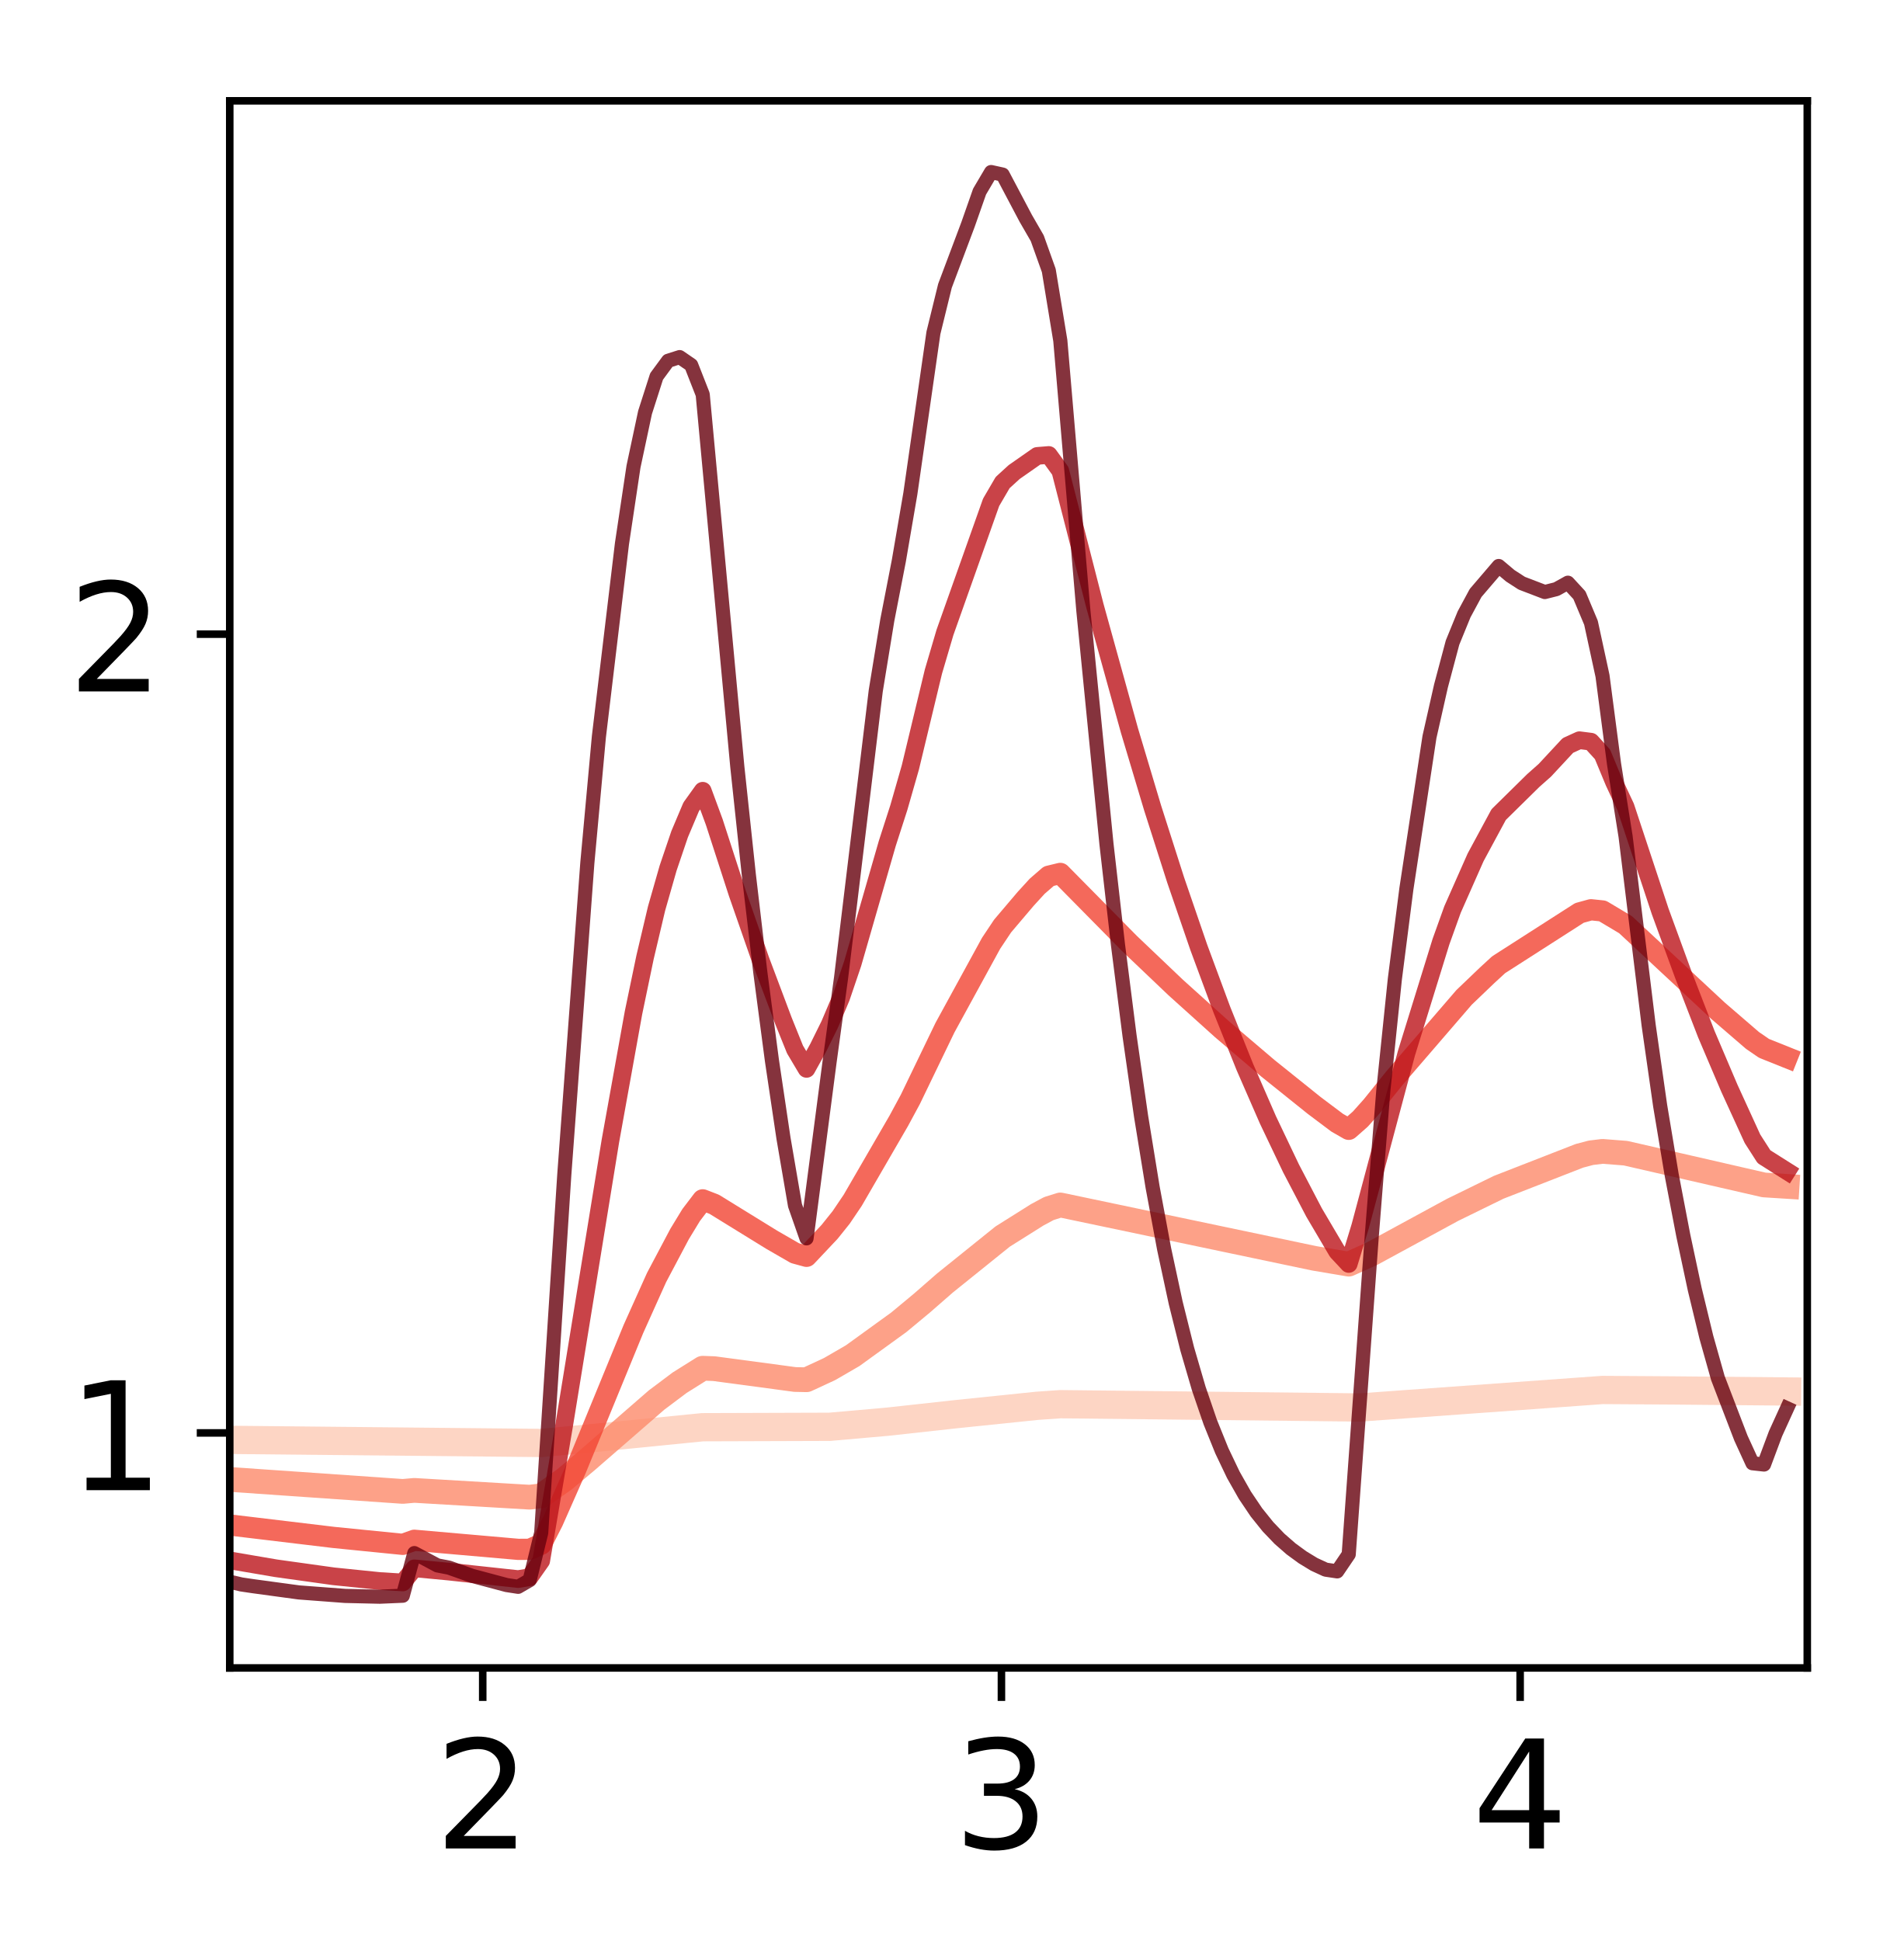
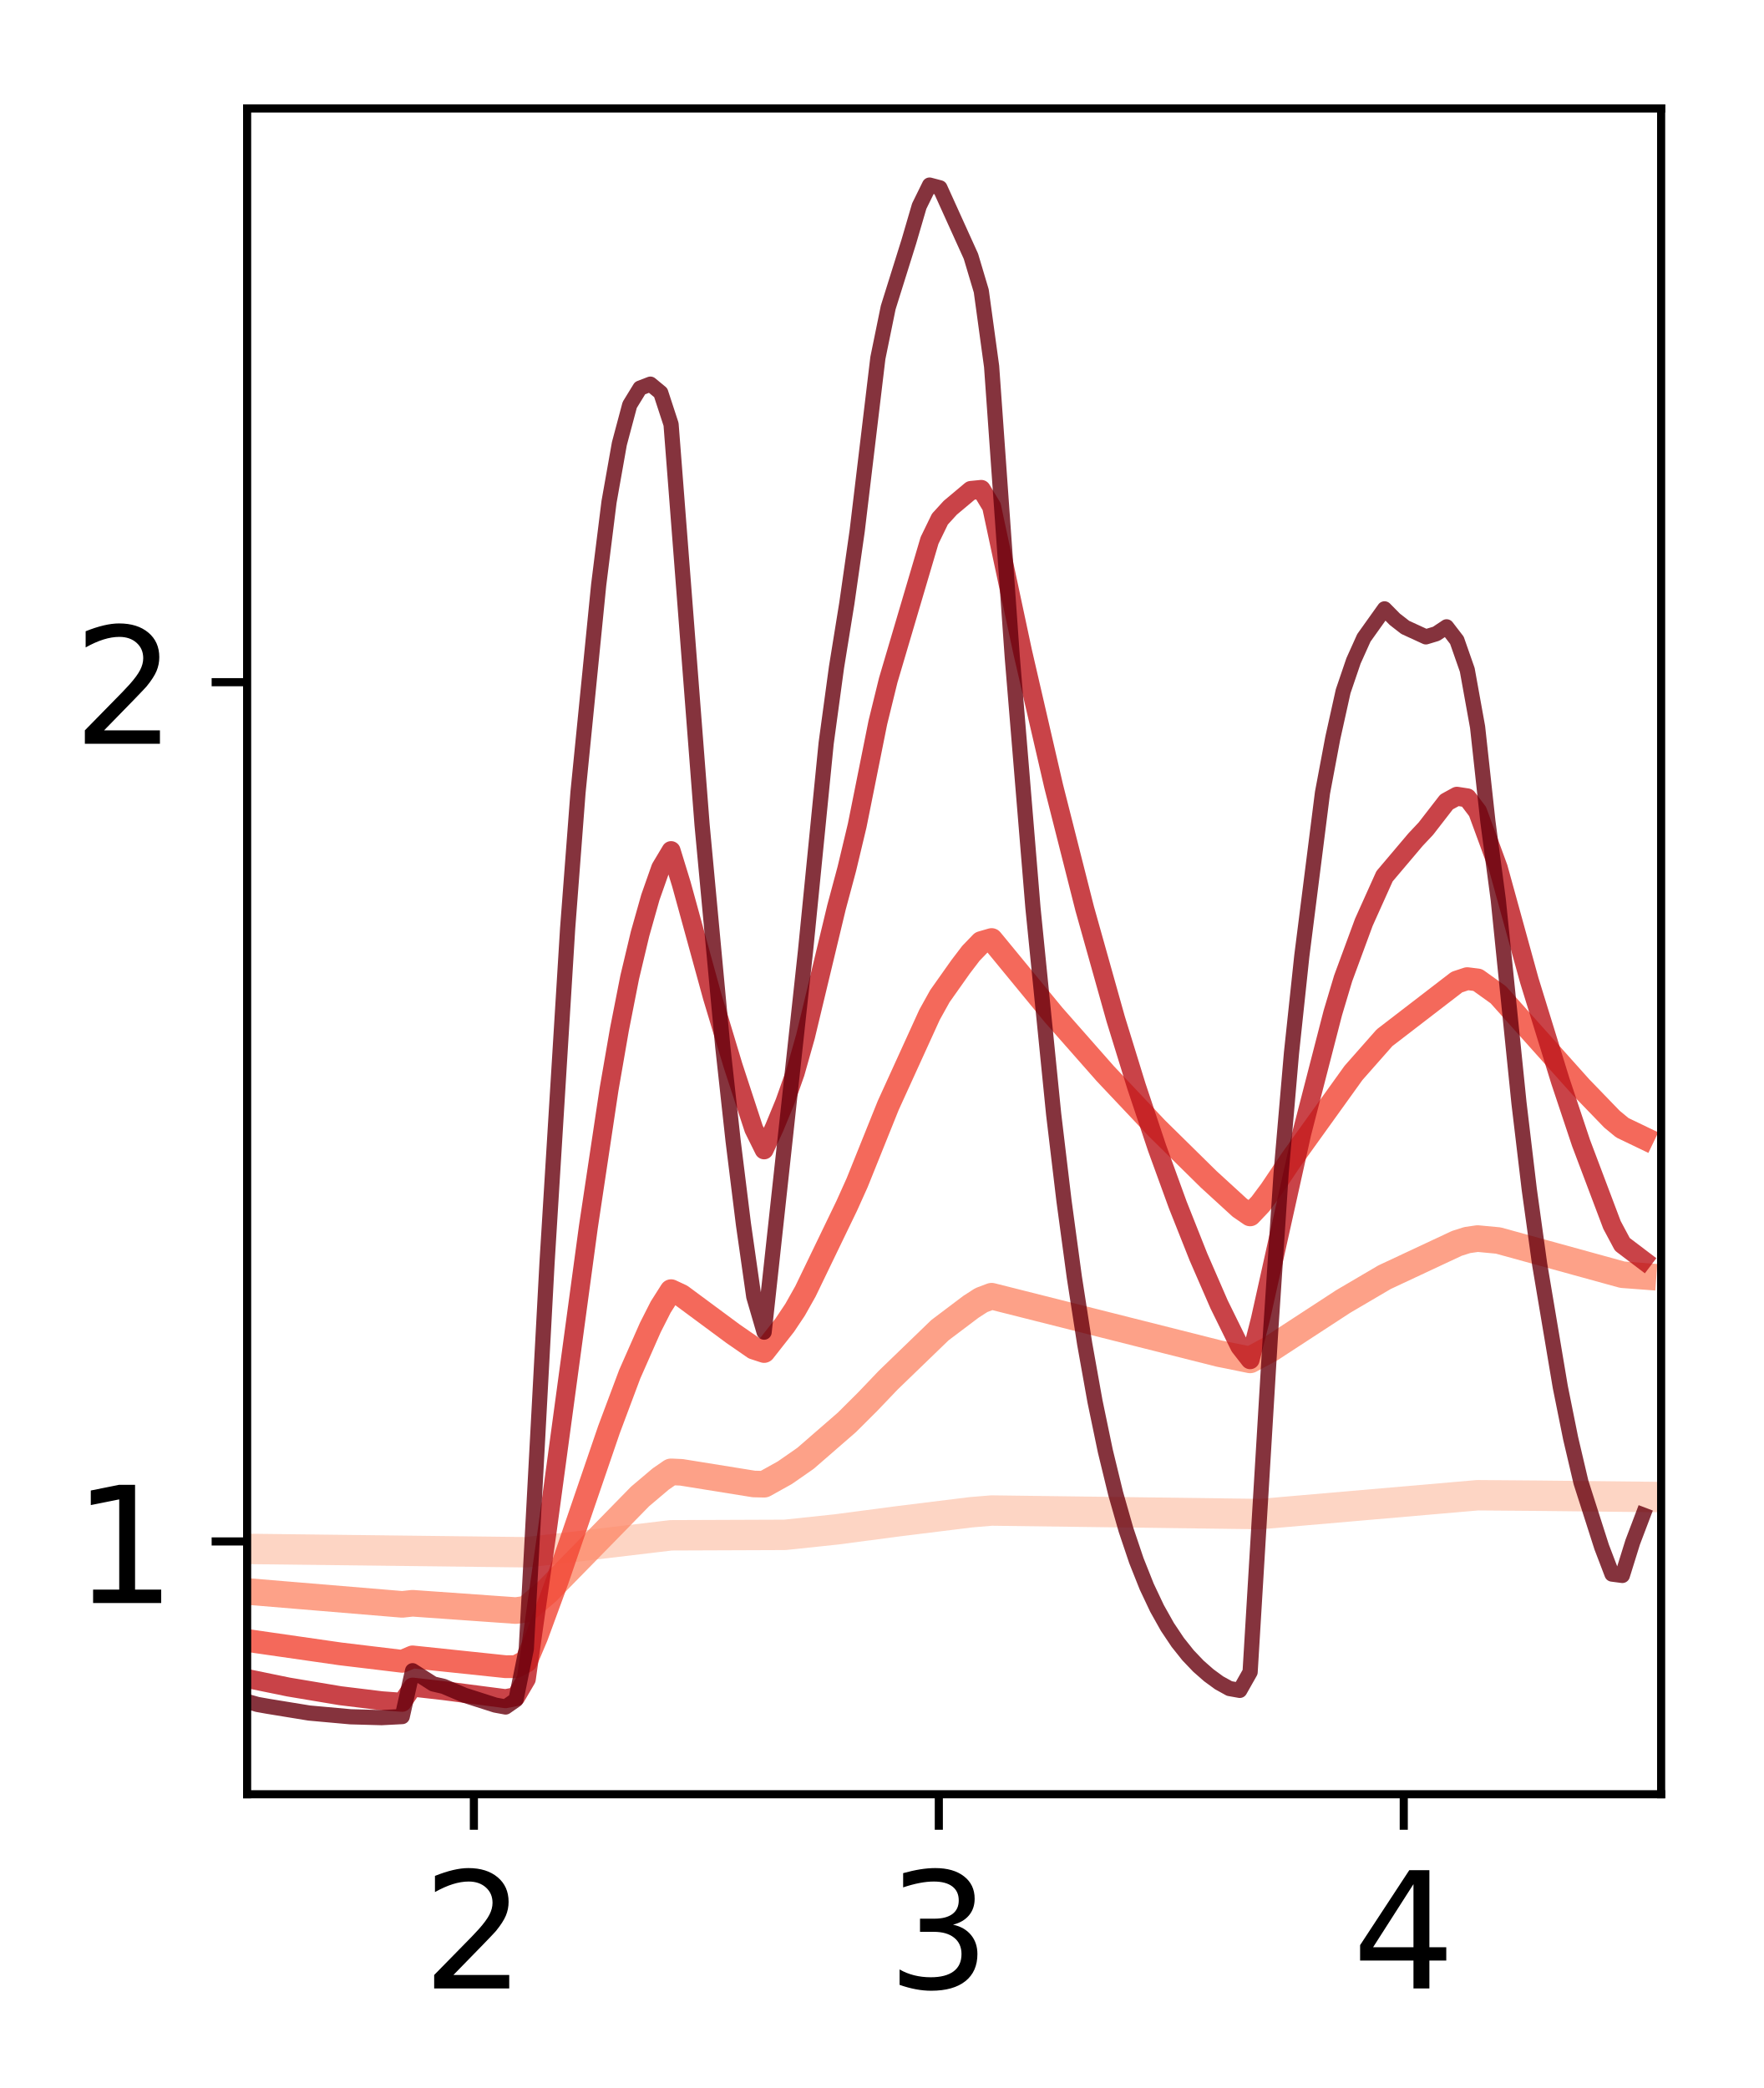
- <svg xmlns="http://www.w3.org/2000/svg" xmlns:xlink="http://www.w3.org/1999/xlink" height="206pt" version="1.1" viewBox="0 0 202 206" width="202pt">
+ <svg xmlns="http://www.w3.org/2000/svg" xmlns:xlink="http://www.w3.org/1999/xlink" height="206pt" version="1.1" viewBox="0 0 174 206" width="174pt">
  <defs>
    <style type="text/css">
*{stroke-linecap:butt;stroke-linejoin:round;}
  </style>
  </defs>
  <g id="figure_1">
    <g id="patch_1">
-       <path d="M 0 206.705  L 202.48 206.705  L 202.48 0  L 0 0  z " style="fill:#ffffff;" />
+       <path d="M 0 206.705  L 174.58 206.705  L 174.58 0  L 0 0  z " style="fill:#ffffff;" />
    </g>
    <g id="axes_1">
      <g id="patch_2">
-         <path d="M 24.38 177.02  L 191.78 177.02  L 191.78 10.7  L 24.38 10.7  z " style="fill:#ffffff;" />
+         <path d="M 24.38 177.02  L 163.88 177.02  L 163.88 10.7  L 24.38 10.7  z " style="fill:#ffffff;" />
      </g>
      <g id="matplotlib.axis_1">
        <g id="xtick_1">
          <g id="line2d_1">
            <defs>
-               <path d="M 0 0  L 0 3.5  " id="mecb4dd5ec5" style="stroke:#000000;stroke-width:0.8;" />
+               <path d="M 0 0  L 0 3.5  " id="ma6ce1403fe" style="stroke:#000000;stroke-width:0.8;" />
            </defs>
            <g>
-               <use style="stroke:#000000;stroke-width:0.8;" x="51.225" xlink:href="#mecb4dd5ec5" y="177.02" />
+               <use style="stroke:#000000;stroke-width:0.8;" x="46.751" xlink:href="#ma6ce1403fe" y="177.02" />
            </g>
          </g>
          <g id="text_1">
            <defs>
              <path d="M 19.188 8.297  L 53.609 8.297  L 53.609 0  L 7.328 0  L 7.328 8.297  Q 12.938 14.109 22.625 23.891  Q 32.328 33.688 34.812 36.531  Q 39.547 41.844 41.422 45.531  Q 43.312 49.219 43.312 52.781  Q 43.312 58.594 39.234 62.25  Q 35.156 65.922 28.609 65.922  Q 23.969 65.922 18.812 64.312  Q 13.672 62.703 7.812 59.422  L 7.812 69.391  Q 13.766 71.781 18.938 73  Q 24.125 74.219 28.422 74.219  Q 39.75 74.219 46.484 68.547  Q 53.219 62.891 53.219 53.422  Q 53.219 48.922 51.531 44.891  Q 49.859 40.875 45.406 35.406  Q 44.188 33.984 37.641 27.219  Q 31.109 20.453 19.188 8.297  z " id="DejaVuSans-32" />
            </defs>
-             <g transform="translate(46.13509 196.1775)scale(0.16 -0.16)">
+             <g transform="translate(41.66091 196.1775)scale(0.16 -0.16)">
              <use xlink:href="#DejaVuSans-32" />
            </g>
          </g>
        </g>
        <g id="xtick_2">
          <g id="line2d_2">
            <g>
-               <use style="stroke:#000000;stroke-width:0.8;" x="106.268" xlink:href="#mecb4dd5ec5" y="177.02" />
+               <use style="stroke:#000000;stroke-width:0.8;" x="92.62" xlink:href="#ma6ce1403fe" y="177.02" />
            </g>
          </g>
          <g id="text_2">
            <defs>
              <path d="M 40.578 39.312  Q 47.656 37.797 51.625 33  Q 55.609 28.219 55.609 21.188  Q 55.609 10.406 48.188 4.484  Q 40.766 -1.422 27.094 -1.422  Q 22.516 -1.422 17.656 -0.516  Q 12.797 0.391 7.625 2.203  L 7.625 11.719  Q 11.719 9.328 16.594 8.109  Q 21.484 6.891 26.812 6.891  Q 36.078 6.891 40.938 10.547  Q 45.797 14.203 45.797 21.188  Q 45.797 27.641 41.281 31.266  Q 36.766 34.906 28.719 34.906  L 20.219 34.906  L 20.219 43.016  L 29.109 43.016  Q 36.375 43.016 40.234 45.922  Q 44.094 48.828 44.094 54.297  Q 44.094 59.906 40.109 62.906  Q 36.141 65.922 28.719 65.922  Q 24.656 65.922 20.016 65.031  Q 15.375 64.156 9.812 62.312  L 9.812 71.094  Q 15.438 72.656 20.344 73.438  Q 25.25 74.219 29.594 74.219  Q 40.828 74.219 47.359 69.109  Q 53.906 64.016 53.906 55.328  Q 53.906 49.266 50.438 45.094  Q 46.969 40.922 40.578 39.312  z " id="DejaVuSans-33" />
            </defs>
-             <g transform="translate(101.1782 196.1775)scale(0.16 -0.16)">
+             <g transform="translate(87.53019 196.1775)scale(0.16 -0.16)">
              <use xlink:href="#DejaVuSans-33" />
            </g>
          </g>
        </g>
        <g id="xtick_3">
          <g id="line2d_3">
            <g>
-               <use style="stroke:#000000;stroke-width:0.8;" x="161.311" xlink:href="#mecb4dd5ec5" y="177.02" />
+               <use style="stroke:#000000;stroke-width:0.8;" x="138.489" xlink:href="#ma6ce1403fe" y="177.02" />
            </g>
          </g>
          <g id="text_3">
            <defs>
              <path d="M 37.797 64.312  L 12.891 25.391  L 37.797 25.391  z M 35.203 72.906  L 47.609 72.906  L 47.609 25.391  L 58.016 25.391  L 58.016 17.188  L 47.609 17.188  L 47.609 0  L 37.797 0  L 37.797 17.188  L 4.891 17.188  L 4.891 26.703  z " id="DejaVuSans-34" />
            </defs>
-             <g transform="translate(156.2214 196.1775)scale(0.16 -0.16)">
+             <g transform="translate(133.3995 196.1775)scale(0.16 -0.16)">
              <use xlink:href="#DejaVuSans-34" />
            </g>
          </g>
        </g>
      </g>
      <g id="matplotlib.axis_2">
        <g id="ytick_1">
          <g id="line2d_4">
            <defs>
-               <path d="M 0 0  L -3.5 0  " id="ma8989e847e" style="stroke:#000000;stroke-width:0.8;" />
+               <path d="M 0 0  L -3.5 0  " id="md508e248f4" style="stroke:#000000;stroke-width:0.8;" />
            </defs>
            <g>
-               <use style="stroke:#000000;stroke-width:0.8;" x="24.38" xlink:href="#ma8989e847e" y="152.076" />
+               <use style="stroke:#000000;stroke-width:0.8;" x="24.38" xlink:href="#md508e248f4" y="152.076" />
            </g>
          </g>
          <g id="text_4">
            <defs>
              <path d="M 12.406 8.297  L 28.516 8.297  L 28.516 63.922  L 10.984 60.406  L 10.984 69.391  L 28.422 72.906  L 38.281 72.906  L 38.281 8.297  L 54.391 8.297  L 54.391 0  L 12.406 0  z " id="DejaVuSans-31" />
            </defs>
            <g transform="translate(7.2 158.1545)scale(0.16 -0.16)">
              <use xlink:href="#DejaVuSans-31" />
            </g>
          </g>
        </g>
        <g id="ytick_2">
          <g id="line2d_5">
            <g>
-               <use style="stroke:#000000;stroke-width:0.8;" x="24.38" xlink:href="#ma8989e847e" y="67.303" />
+               <use style="stroke:#000000;stroke-width:0.8;" x="24.38" xlink:href="#md508e248f4" y="67.303" />
            </g>
          </g>
          <g id="text_5">
            <g transform="translate(7.2 73.38176)scale(0.16 -0.16)">
              <use xlink:href="#DejaVuSans-32" />
            </g>
          </g>
        </g>
      </g>
      <g id="line2d_6">
-         <path clip-path="url(#p6d60415d4e)" d="M 24.38 152.814  L 57.431 153.144  L 63.552 152.564  L 74.569 151.471  L 88.035 151.428  L 94.155 150.889  L 101.5 150.082  L 110.069 149.198  L 112.517 149.028  L 144.345 149.376  L 170.052 147.519  L 177.397 147.567  L 189.638 147.68  L 189.638 147.68  " style="fill:none;opacity:0.8;stroke:#fdcab5;stroke-linecap:square;stroke-width:3;" />
+         <path clip-path="url(#p5979648015)" d="M 24.38 152.814  L 51.923 153.144  L 57.023 152.564  L 66.205 151.471  L 77.426 151.428  L 82.526 150.889  L 88.647 150.082  L 95.787 149.198  L 97.828 149.028  L 124.351 149.376  L 145.773 147.519  L 151.894 147.567  L 162.095 147.68  L 162.095 147.68  " style="fill:none;opacity:0.8;stroke:#fdcab5;stroke-linecap:square;stroke-width:3;" />
      </g>
      <g id="line2d_7">
-         <path clip-path="url(#p6d60415d4e)" d="M 24.38 157.011  L 42.742 158.285  L 43.966 158.176  L 56.207 158.898  L 57.431 158.751  L 59.88 157.024  L 62.328 154.972  L 69.673 148.586  L 72.121 146.748  L 74.569 145.212  L 75.794 145.258  L 84.362 146.408  L 85.586 146.433  L 88.035 145.298  L 90.483 143.879  L 95.38 140.334  L 97.828 138.301  L 100.276 136.165  L 106.396 131.237  L 110.069 128.928  L 111.293 128.269  L 112.517 127.883  L 139.448 133.544  L 143.121 134.164  L 145.569 133.064  L 154.138 128.406  L 159.034 126.009  L 167.603 122.667  L 168.828 122.344  L 170.052 122.196  L 172.5 122.388  L 187.189 125.76  L 189.638 125.914  L 189.638 125.914  " style="fill:none;opacity:0.8;stroke:#fc8a6a;stroke-linecap:square;stroke-width:2.625;" />
+         <path clip-path="url(#p5979648015)" d="M 24.38 157.011  L 39.682 158.285  L 40.702 158.176  L 50.903 158.898  L 51.923 158.751  L 53.963 157.024  L 57.023 153.901  L 63.144 147.642  L 65.184 145.916  L 66.205 145.212  L 67.225 145.258  L 74.365 146.408  L 75.385 146.433  L 77.426 145.298  L 79.466 143.879  L 83.546 140.334  L 85.587 138.301  L 87.627 136.165  L 92.727 131.237  L 95.787 128.928  L 96.808 128.269  L 97.828 127.883  L 120.27 133.544  L 123.331 134.164  L 125.371 133.064  L 132.511 128.406  L 136.592 126.009  L 143.733 122.667  L 144.753 122.344  L 145.773 122.196  L 147.813 122.388  L 160.054 125.76  L 162.095 125.914  L 162.095 125.914  " style="fill:none;opacity:0.8;stroke:#fc8a6a;stroke-linecap:square;stroke-width:2.625;" />
      </g>
      <g id="line2d_8">
-         <path clip-path="url(#p6d60415d4e)" d="M 24.38 161.847  L 35.397 163.168  L 42.742 163.904  L 43.966 163.469  L 54.983 164.434  L 56.207 164.431  L 57.431 163.886  L 58.655 161.482  L 61.104 155.933  L 67.224 141.028  L 69.673 135.582  L 72.121 130.958  L 73.345 128.948  L 74.569 127.34  L 75.794 127.814  L 81.914 131.588  L 84.362 132.999  L 85.586 133.334  L 88.035 130.735  L 89.259 129.207  L 90.483 127.394  L 95.38 118.943  L 96.604 116.674  L 100.276 109.064  L 105.172 100.11  L 106.396 98.275  L 108.845 95.39  L 110.069 94.051  L 111.293 92.992  L 112.517 92.696  L 119.862 100.14  L 124.759 104.803  L 129.655 109.216  L 134.552 113.385  L 139.448 117.314  L 141.897 119.155  L 143.121 119.856  L 144.345 118.78  L 145.569 117.411  L 148.017 114.373  L 155.362 105.853  L 157.81 103.51  L 159.034 102.384  L 167.603 96.89  L 168.828 96.553  L 170.052 96.68  L 172.5 98.141  L 182.293 107.257  L 185.965 110.421  L 187.189 111.263  L 189.638 112.244  L 189.638 112.244  " style="fill:none;opacity:0.8;stroke:#f14432;stroke-linecap:square;stroke-width:2.25;" />
+         <path clip-path="url(#p5979648015)" d="M 24.38 161.847  L 33.561 163.168  L 39.682 163.904  L 40.702 163.469  L 49.882 164.434  L 50.903 164.431  L 51.923 163.886  L 52.943 161.482  L 54.983 155.933  L 60.084 141.028  L 62.124 135.582  L 64.164 130.958  L 65.184 128.948  L 66.205 127.34  L 67.225 127.814  L 72.325 131.588  L 74.365 132.999  L 75.385 133.334  L 77.426 130.735  L 78.446 129.207  L 79.466 127.394  L 83.546 118.943  L 84.566 116.674  L 87.627 109.064  L 91.707 100.11  L 92.727 98.275  L 94.767 95.39  L 95.787 94.051  L 96.808 92.992  L 97.828 92.696  L 103.949 100.14  L 109.049 105.929  L 114.149 111.331  L 119.25 116.354  L 122.31 119.155  L 123.331 119.856  L 124.351 118.78  L 125.371 117.411  L 127.411 114.373  L 133.531 105.853  L 136.592 102.384  L 143.733 96.89  L 144.753 96.553  L 145.773 96.68  L 147.813 98.141  L 155.974 107.257  L 159.034 110.421  L 160.054 111.263  L 162.095 112.244  L 162.095 112.244  " style="fill:none;opacity:0.8;stroke:#f14432;stroke-linecap:square;stroke-width:2.25;" />
      </g>
      <g id="line2d_9">
-         <path clip-path="url(#p6d60415d4e)" d="M 24.38 165.604  L 29.276 166.44  L 35.397 167.295  L 40.294 167.795  L 42.742 167.947  L 43.966 166.449  L 47.638 166.796  L 54.983 167.589  L 56.207 167.389  L 57.431 165.648  L 59.88 151.183  L 64.776 121.074  L 67.224 107.484  L 68.449 101.599  L 69.673 96.416  L 70.897 92.135  L 72.121 88.528  L 73.345 85.63  L 74.569 83.922  L 75.794 87.242  L 78.241 94.798  L 80.69 101.833  L 83.138 108.344  L 84.362 111.382  L 85.586 113.442  L 86.81 111.227  L 88.035 108.747  L 89.259 105.864  L 90.483 102.259  L 94.155 89.514  L 95.38 85.714  L 96.604 81.444  L 99.052 71.273  L 100.276 67.119  L 105.172 53.314  L 106.396 51.216  L 107.621 50.097  L 110.069 48.386  L 111.293 48.286  L 112.517 49.977  L 116.19 64.31  L 119.862 77.561  L 122.311 85.745  L 124.759 93.404  L 127.207 100.536  L 129.655 107.148  L 132.103 113.252  L 134.552 118.863  L 137 124.001  L 139.448 128.689  L 141.897 132.838  L 143.121 134.147  L 144.345 130.127  L 149.242 111.791  L 152.913 99.932  L 154.138 96.522  L 156.586 90.988  L 159.034 86.453  L 162.707 82.837  L 163.931 81.752  L 166.379 79.118  L 167.603 78.559  L 168.828 78.716  L 170.052 80.062  L 171.276 83.012  L 172.5 85.626  L 176.172 96.726  L 178.62 103.421  L 181.069 109.754  L 183.517 115.503  L 185.965 120.856  L 187.189 122.764  L 189.638 124.311  L 189.638 124.311  " style="fill:none;opacity:0.8;stroke:#bc141a;stroke-linecap:square;stroke-width:1.875;" />
+         <path clip-path="url(#p5979648015)" d="M 24.38 165.604  L 28.46 166.44  L 33.561 167.295  L 37.641 167.795  L 39.682 167.947  L 40.702 166.449  L 43.762 166.796  L 49.882 167.589  L 50.903 167.389  L 51.923 165.648  L 53.963 151.183  L 58.043 121.074  L 60.084 107.484  L 61.104 101.599  L 62.124 96.416  L 63.144 92.135  L 64.164 88.528  L 65.184 85.63  L 66.205 83.922  L 67.225 87.242  L 70.285 98.381  L 72.325 105.155  L 74.365 111.382  L 75.385 113.442  L 76.405 111.227  L 77.426 108.747  L 78.446 105.864  L 79.466 102.259  L 82.526 89.514  L 83.546 85.714  L 84.566 81.444  L 86.607 71.273  L 87.627 67.119  L 91.707 53.314  L 92.727 51.216  L 93.747 50.097  L 95.787 48.386  L 96.808 48.286  L 97.828 49.977  L 100.888 64.31  L 103.949 77.561  L 107.009 89.64  L 110.069 100.536  L 112.109 107.148  L 114.149 113.252  L 116.19 118.863  L 118.23 124.001  L 120.27 128.689  L 122.31 132.838  L 123.331 134.147  L 124.351 130.127  L 128.431 111.791  L 131.491 99.932  L 132.511 96.522  L 134.552 90.988  L 136.592 86.453  L 139.652 82.837  L 140.672 81.752  L 142.713 79.118  L 143.733 78.559  L 144.753 78.716  L 145.773 80.062  L 147.813 85.626  L 150.874 96.726  L 153.934 106.635  L 155.974 112.749  L 159.034 120.856  L 160.054 122.764  L 162.095 124.311  L 162.095 124.311  " style="fill:none;opacity:0.8;stroke:#bc141a;stroke-linecap:square;stroke-width:1.875;" />
      </g>
      <g id="line2d_10">
-         <path clip-path="url(#p6d60415d4e)" d="M 24.38 167.871  L 25.604 168.158  L 26.828 168.34  L 31.724 169.006  L 36.621 169.375  L 40.294 169.46  L 42.742 169.355  L 43.966 164.831  L 46.414 166.138  L 47.638 166.375  L 50.087 167.242  L 53.759 168.222  L 54.983 168.41  L 56.207 167.699  L 57.431 162.684  L 59.88 124.684  L 62.328 91.57  L 63.552 78.186  L 66 57.696  L 67.224 49.525  L 68.449 43.773  L 69.673 39.953  L 70.897 38.289  L 72.121 37.9  L 73.345 38.742  L 74.569 41.863  L 78.241 81.374  L 79.466 92.867  L 80.69 103.259  L 81.914 112.556  L 83.138 120.785  L 84.362 127.932  L 85.586 131.428  L 88.035 112.67  L 89.259 103.709  L 92.931 73.319  L 94.155 65.828  L 95.38 59.52  L 96.604 52.38  L 99.052 35.322  L 100.276 30.336  L 102.724 23.821  L 103.948 20.334  L 105.172 18.26  L 106.396 18.529  L 108.845 23.165  L 110.069 25.285  L 111.293 28.708  L 112.517 36.154  L 114.966 64.851  L 117.414 89.571  L 118.638 100.292  L 119.862 109.916  L 121.086 118.468  L 122.311 125.997  L 123.535 132.571  L 124.759 138.266  L 125.983 143.168  L 127.207 147.363  L 128.431 150.936  L 129.655 153.967  L 130.879 156.53  L 132.103 158.69  L 133.327 160.508  L 134.552 162.033  L 135.776 163.312  L 137 164.382  L 138.224 165.277  L 139.448 166.023  L 140.672 166.588  L 141.897 166.771  L 143.121 164.966  L 145.569 131.149  L 146.793 115.742  L 148.017 103.901  L 149.242 94.319  L 151.69 78.21  L 152.913 72.793  L 154.138 68.197  L 155.362 65.201  L 156.586 62.932  L 159.034 60.07  L 160.258 61.103  L 161.483 61.896  L 163.931 62.833  L 165.155 62.524  L 166.379 61.843  L 167.603 63.171  L 168.828 66.088  L 170.052 71.735  L 171.276 81.083  L 172.5 88.769  L 174.948 108.805  L 176.172 117.369  L 177.397 124.717  L 178.62 131.105  L 179.844 136.848  L 181.069 141.908  L 182.293 146.251  L 184.741 152.628  L 185.965 155.297  L 187.189 155.431  L 188.414 152.152  L 189.638 149.465  L 189.638 149.465  " style="fill:none;opacity:0.8;stroke:#67000d;stroke-linecap:square;stroke-width:1.5;" />
+         <path clip-path="url(#p5979648015)" d="M 24.38 167.871  L 25.4 168.158  L 26.42 168.34  L 30.5 169.006  L 34.581 169.375  L 37.641 169.46  L 39.682 169.355  L 40.702 164.831  L 42.742 166.138  L 43.762 166.375  L 45.802 167.242  L 48.862 168.222  L 49.882 168.41  L 50.903 167.699  L 51.923 162.684  L 53.963 124.684  L 56.003 91.57  L 57.023 78.186  L 59.064 57.696  L 60.084 49.525  L 61.104 43.773  L 62.124 39.953  L 63.144 38.289  L 64.164 37.9  L 65.184 38.742  L 66.205 41.863  L 69.264 81.374  L 71.305 103.259  L 72.325 112.556  L 73.345 120.785  L 74.365 127.932  L 75.385 131.428  L 77.426 112.67  L 79.466 93.847  L 81.506 73.319  L 82.526 65.828  L 83.546 59.52  L 84.566 52.38  L 86.607 35.322  L 87.627 30.336  L 89.667 23.821  L 90.687 20.334  L 91.707 18.26  L 92.727 18.529  L 95.787 25.285  L 96.808 28.708  L 97.828 36.154  L 99.868 64.851  L 101.908 89.571  L 103.949 109.916  L 104.969 118.468  L 105.989 125.997  L 107.009 132.571  L 108.029 138.266  L 109.049 143.168  L 110.069 147.363  L 111.089 150.936  L 112.109 153.967  L 113.129 156.53  L 114.149 158.69  L 115.17 160.508  L 116.19 162.033  L 117.21 163.312  L 118.23 164.382  L 119.25 165.277  L 120.27 166.023  L 121.29 166.588  L 122.31 166.771  L 123.331 164.966  L 125.371 131.149  L 126.391 115.742  L 127.411 103.901  L 128.431 94.319  L 130.472 78.21  L 131.491 72.793  L 132.511 68.197  L 133.531 65.201  L 134.552 62.932  L 136.592 60.07  L 137.612 61.103  L 138.632 61.896  L 140.672 62.833  L 141.693 62.524  L 142.713 61.843  L 143.733 63.171  L 144.753 66.088  L 145.773 71.735  L 146.793 81.083  L 147.813 88.769  L 149.854 108.805  L 150.874 117.369  L 151.894 124.717  L 153.934 136.848  L 154.954 141.908  L 155.974 146.251  L 158.014 152.628  L 159.034 155.297  L 160.054 155.431  L 161.075 152.152  L 162.095 149.465  L 162.095 149.465  " style="fill:none;opacity:0.8;stroke:#67000d;stroke-linecap:square;stroke-width:1.5;" />
      </g>
      <g id="patch_3">
        <path d="M 24.38 177.02  L 24.38 10.7  " style="fill:none;stroke:#000000;stroke-linecap:square;stroke-linejoin:miter;stroke-width:0.8;" />
      </g>
      <g id="patch_4">
-         <path d="M 191.78 177.02  L 191.78 10.7  " style="fill:none;stroke:#000000;stroke-linecap:square;stroke-linejoin:miter;stroke-width:0.8;" />
+         <path d="M 163.88 177.02  L 163.88 10.7  " style="fill:none;stroke:#000000;stroke-linecap:square;stroke-linejoin:miter;stroke-width:0.8;" />
      </g>
      <g id="patch_5">
-         <path d="M 24.38 177.02  L 191.78 177.02  " style="fill:none;stroke:#000000;stroke-linecap:square;stroke-linejoin:miter;stroke-width:0.8;" />
+         <path d="M 24.38 177.02  L 163.88 177.02  " style="fill:none;stroke:#000000;stroke-linecap:square;stroke-linejoin:miter;stroke-width:0.8;" />
      </g>
      <g id="patch_6">
-         <path d="M 24.38 10.7  L 191.78 10.7  " style="fill:none;stroke:#000000;stroke-linecap:square;stroke-linejoin:miter;stroke-width:0.8;" />
+         <path d="M 24.38 10.7  L 163.88 10.7  " style="fill:none;stroke:#000000;stroke-linecap:square;stroke-linejoin:miter;stroke-width:0.8;" />
      </g>
    </g>
  </g>
  <defs>
-     <clipPath id="p6d60415d4e">
-       <rect height="166.32" width="167.4" x="24.38" y="10.7" />
+     <clipPath id="p5979648015">
+       <rect height="166.32" width="139.5" x="24.38" y="10.7" />
    </clipPath>
  </defs>
</svg>
